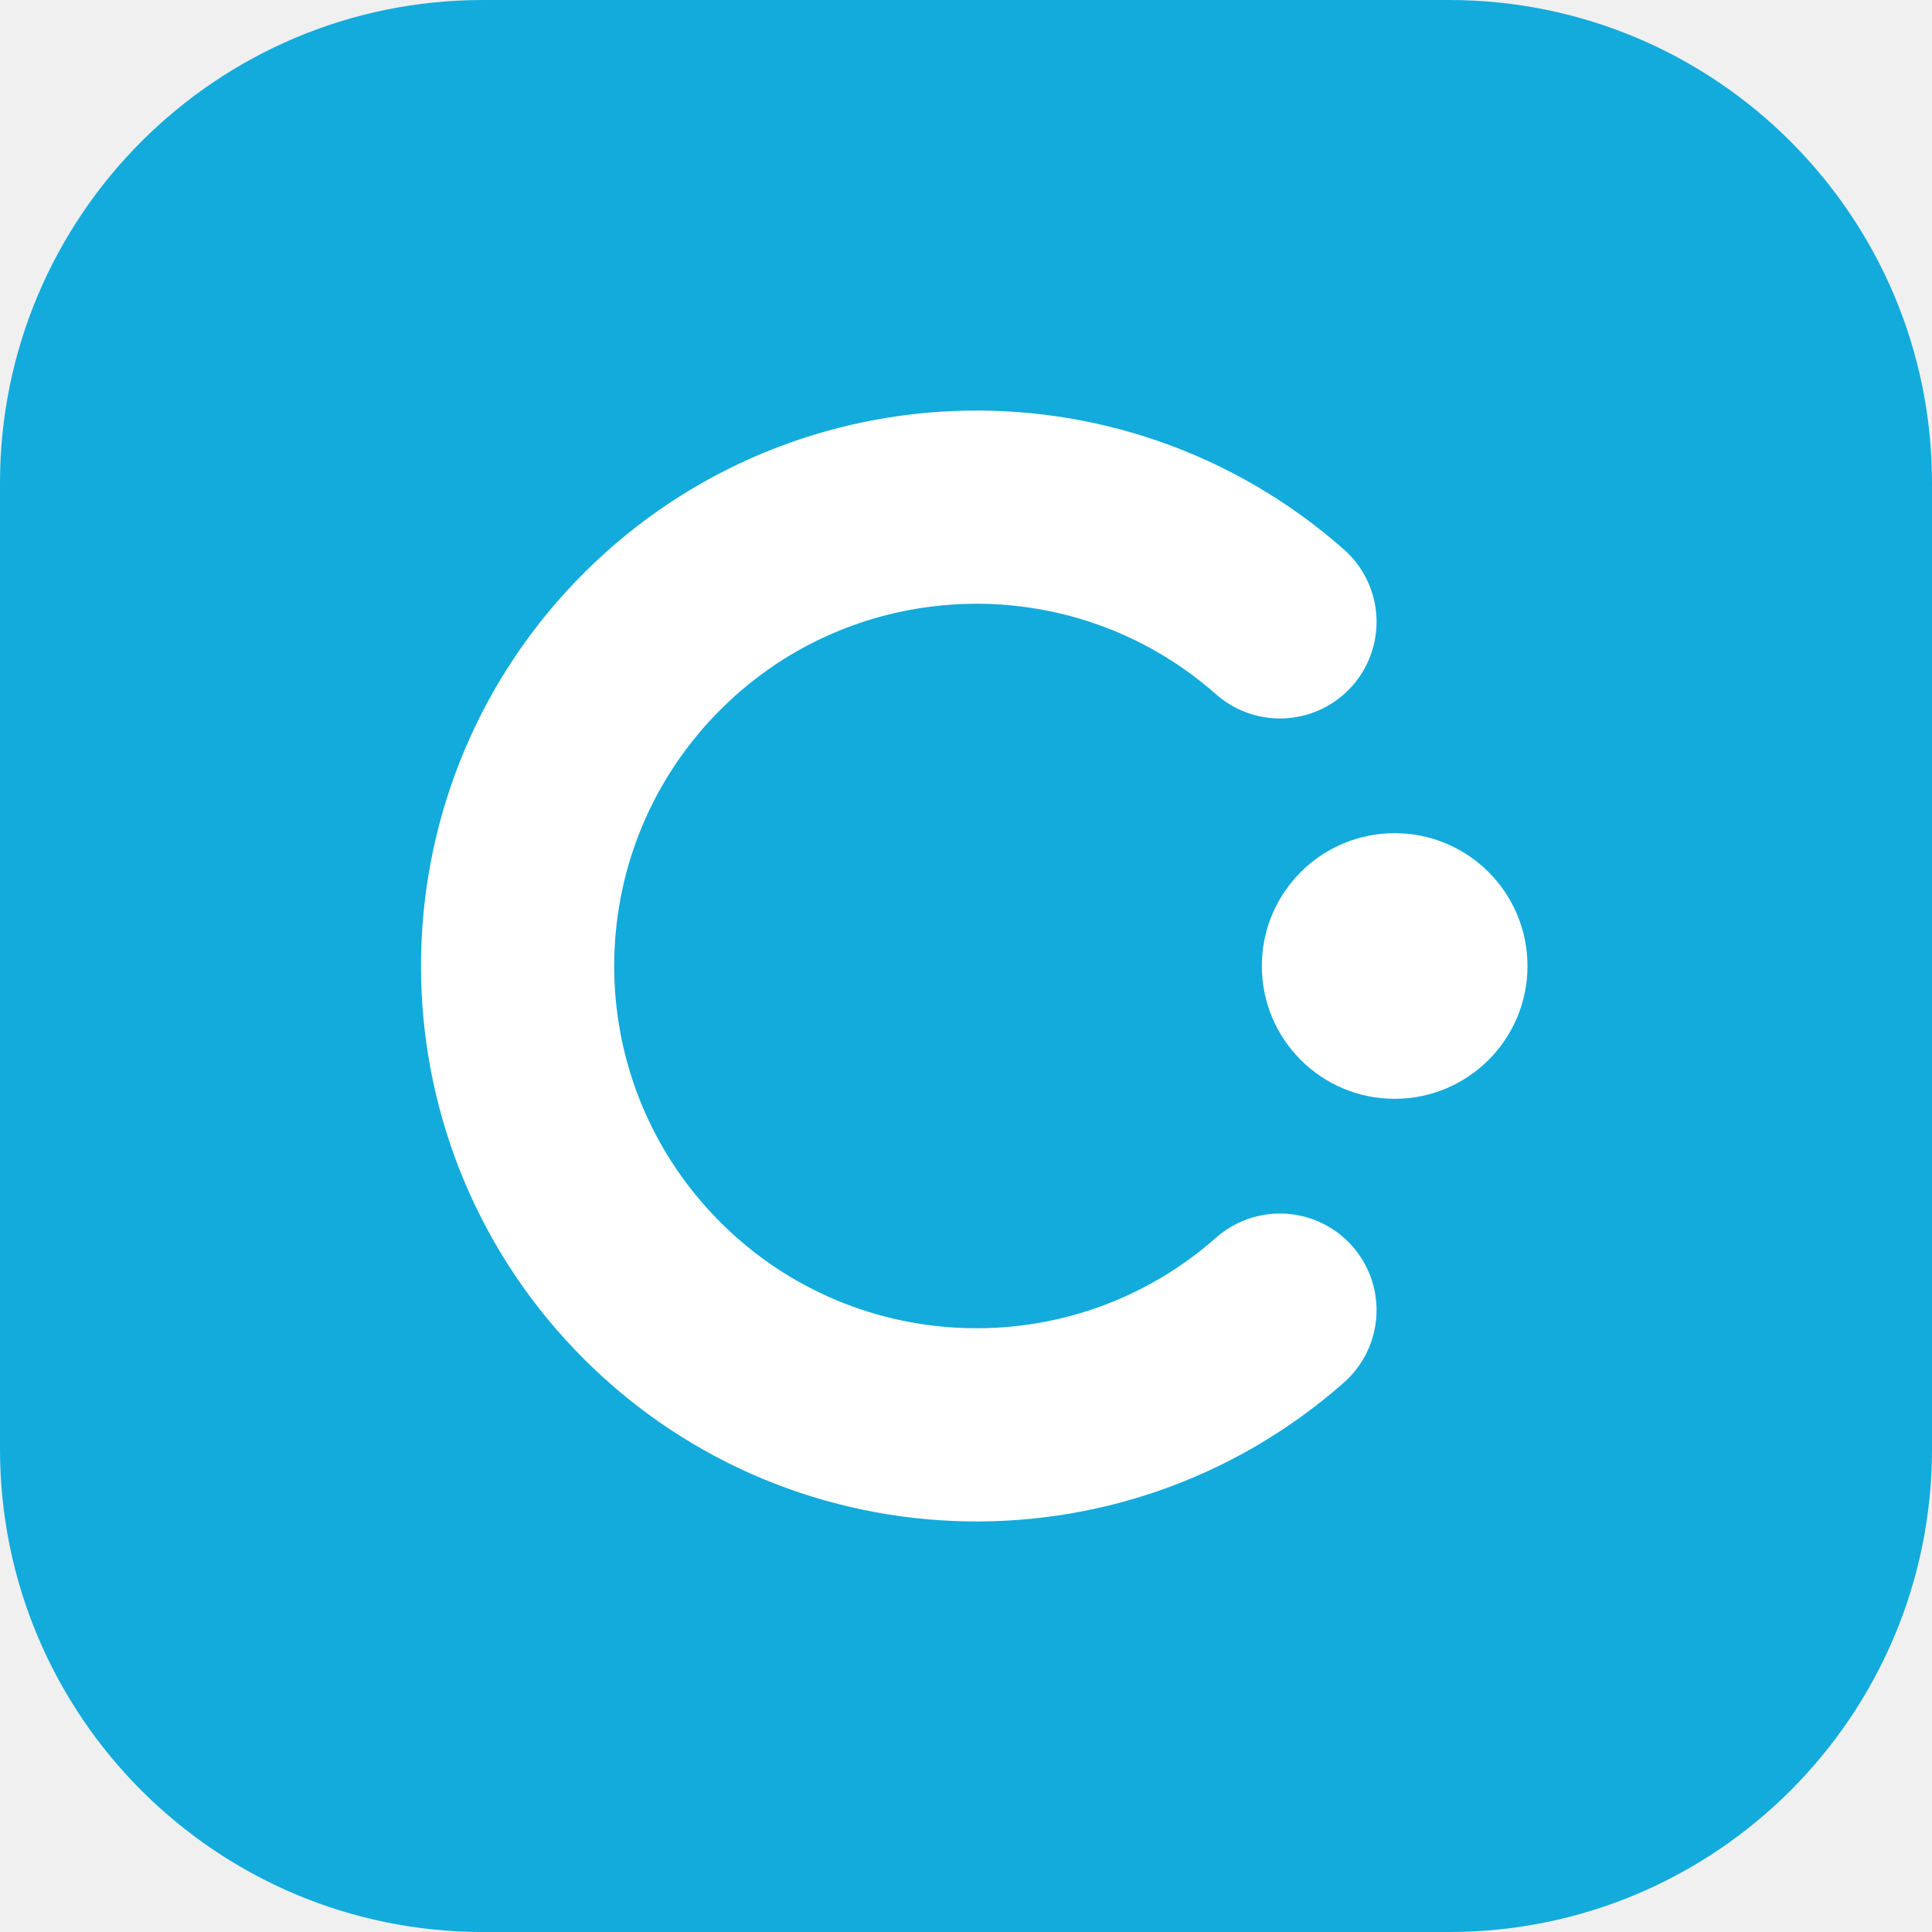
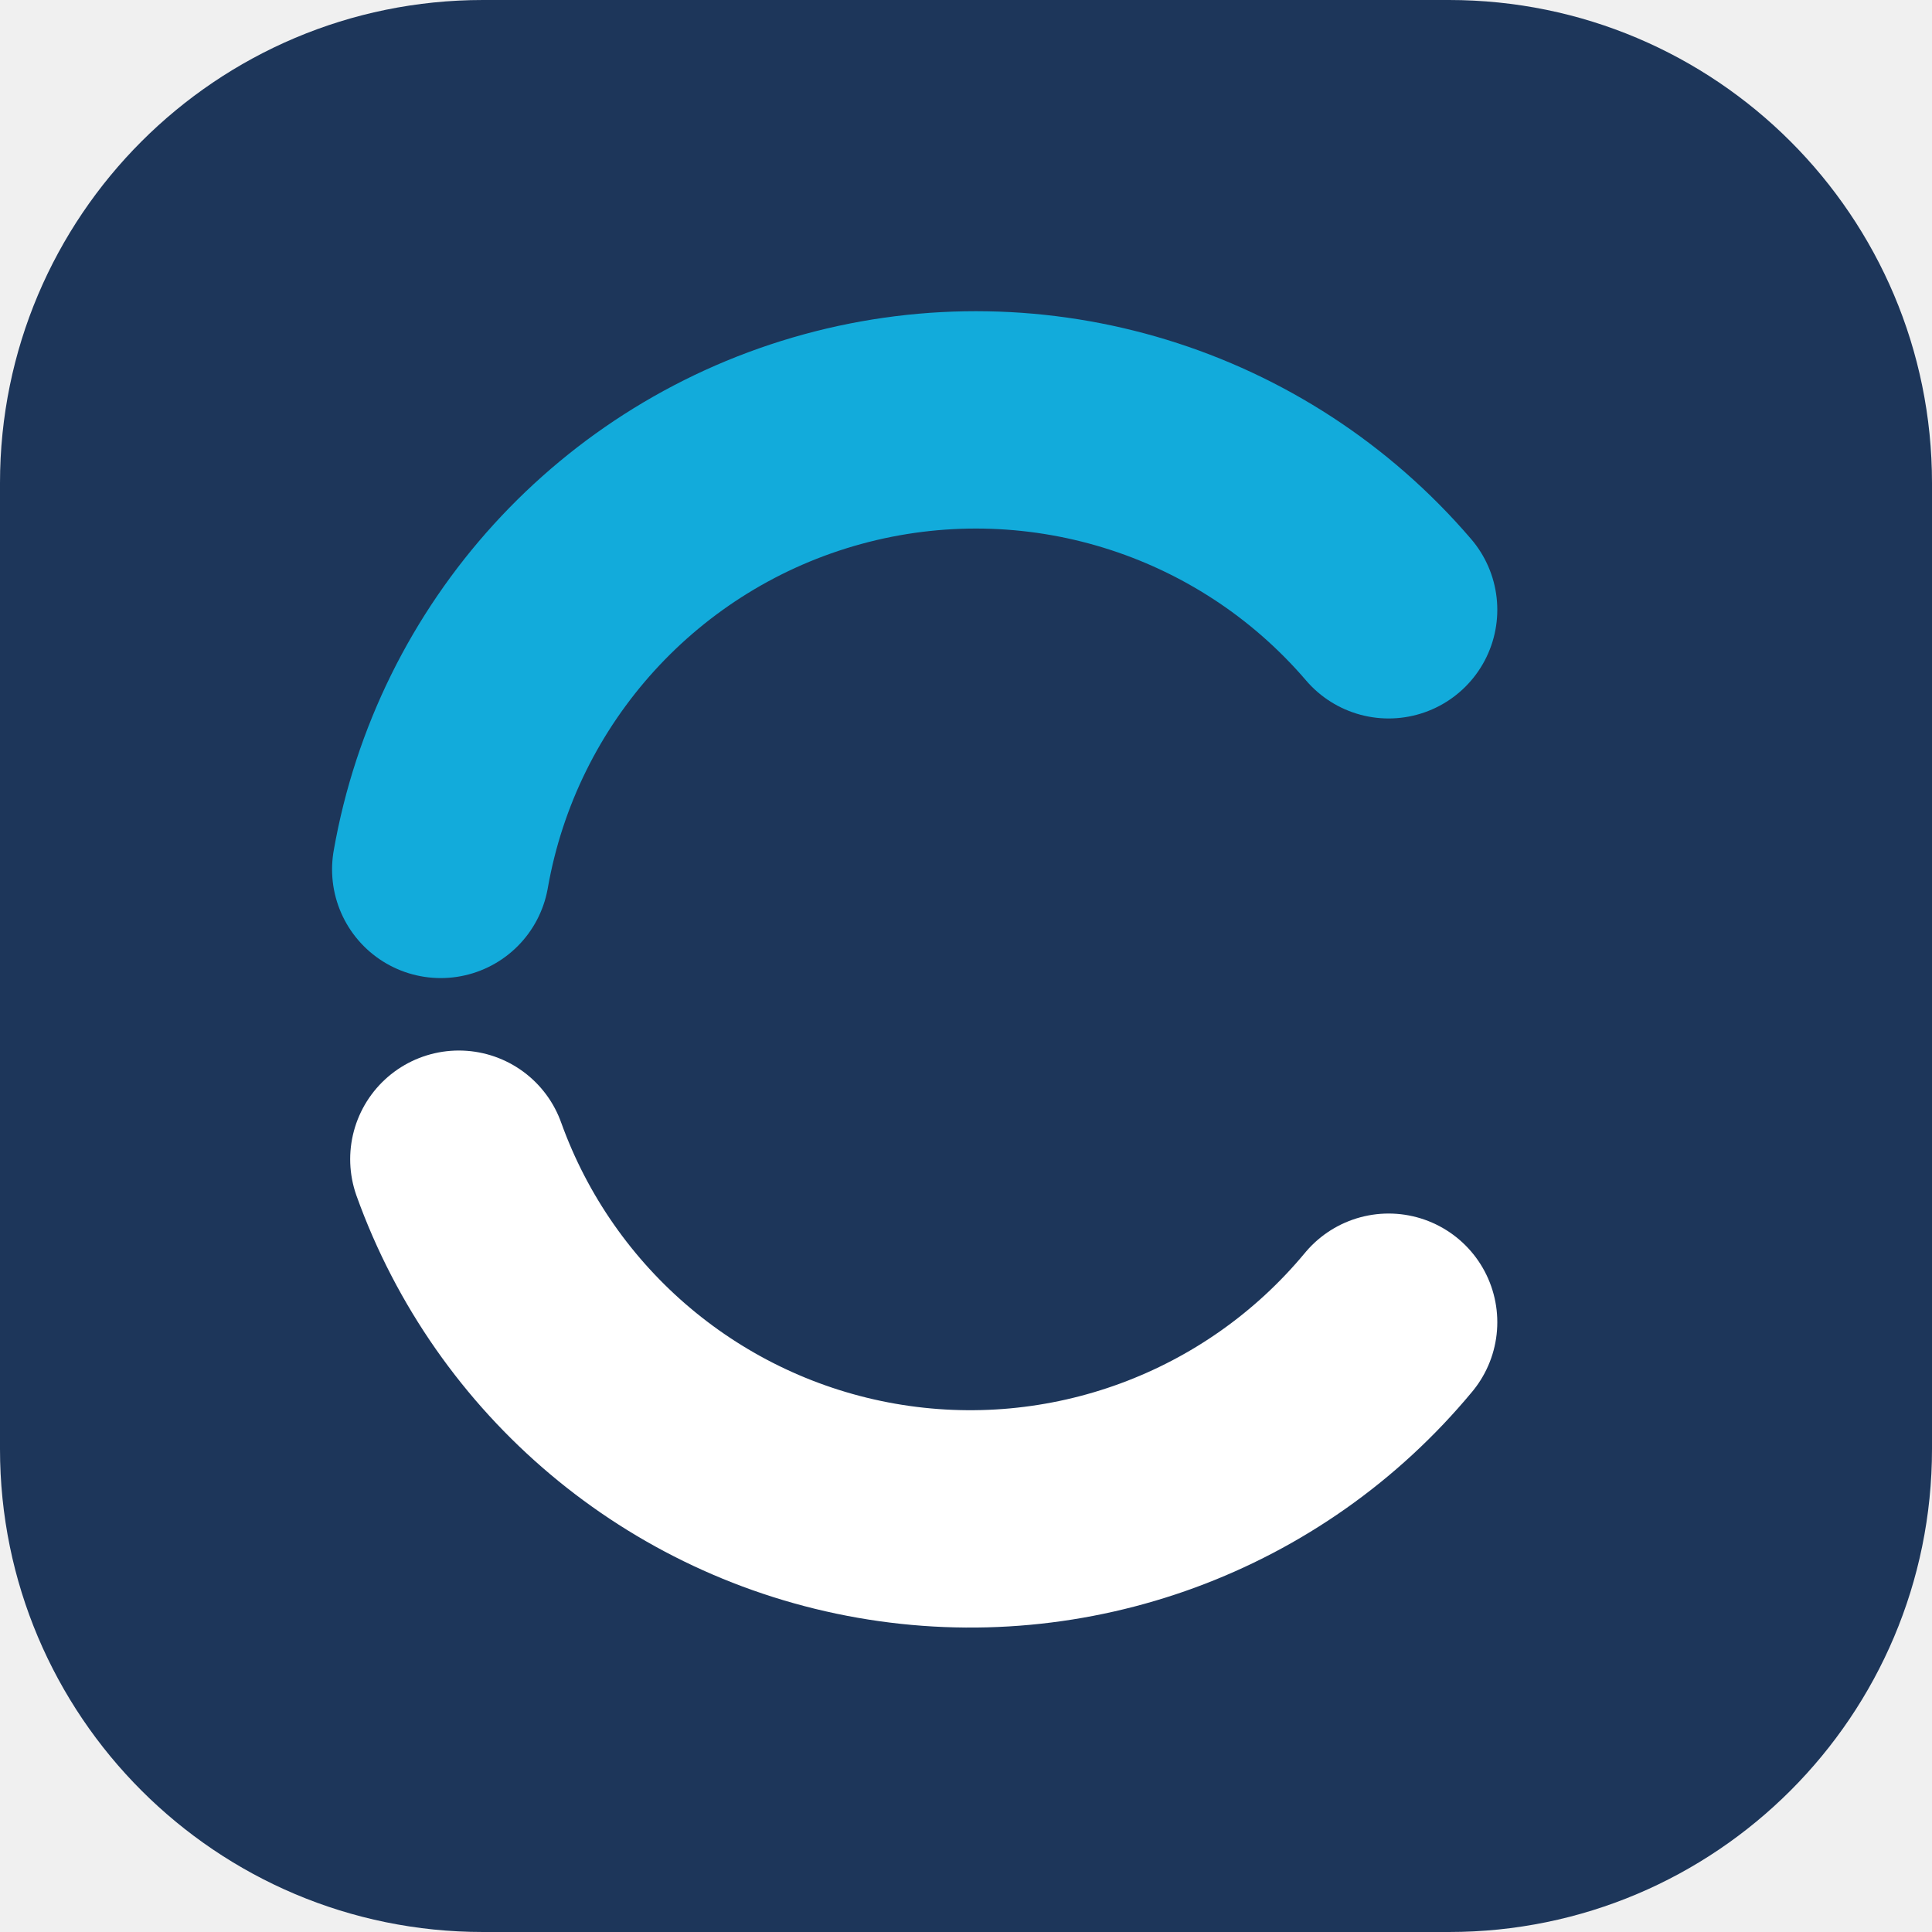
<svg xmlns="http://www.w3.org/2000/svg" width="32" height="32" viewBox="0 0 32 32">
-   <rect width="32" height="32" rx="8" fill="#12ABDB" />
-   <path d="M21.2 10.3A7.6 7.6 0 1 0 21.2 21.7" fill="none" stroke="#fff" stroke-width="3.2" stroke-linecap="round" />
-   <circle cx="23.1" cy="16" r="2.2" fill="#fff" />
+   <rect width="32" height="32" rx="8" fill="#1D365A" />
+   <path d="M23 10.1A9 9 0 0 0 7.3 14.4" fill="none" stroke="#12ABDB" stroke-width="3.6" stroke-linecap="round" />
+   <path d="M7.6 19.2A9 9 0 0 0 23 21.9" fill="none" stroke="#fff" stroke-width="3.6" stroke-linecap="round" />
</svg>
